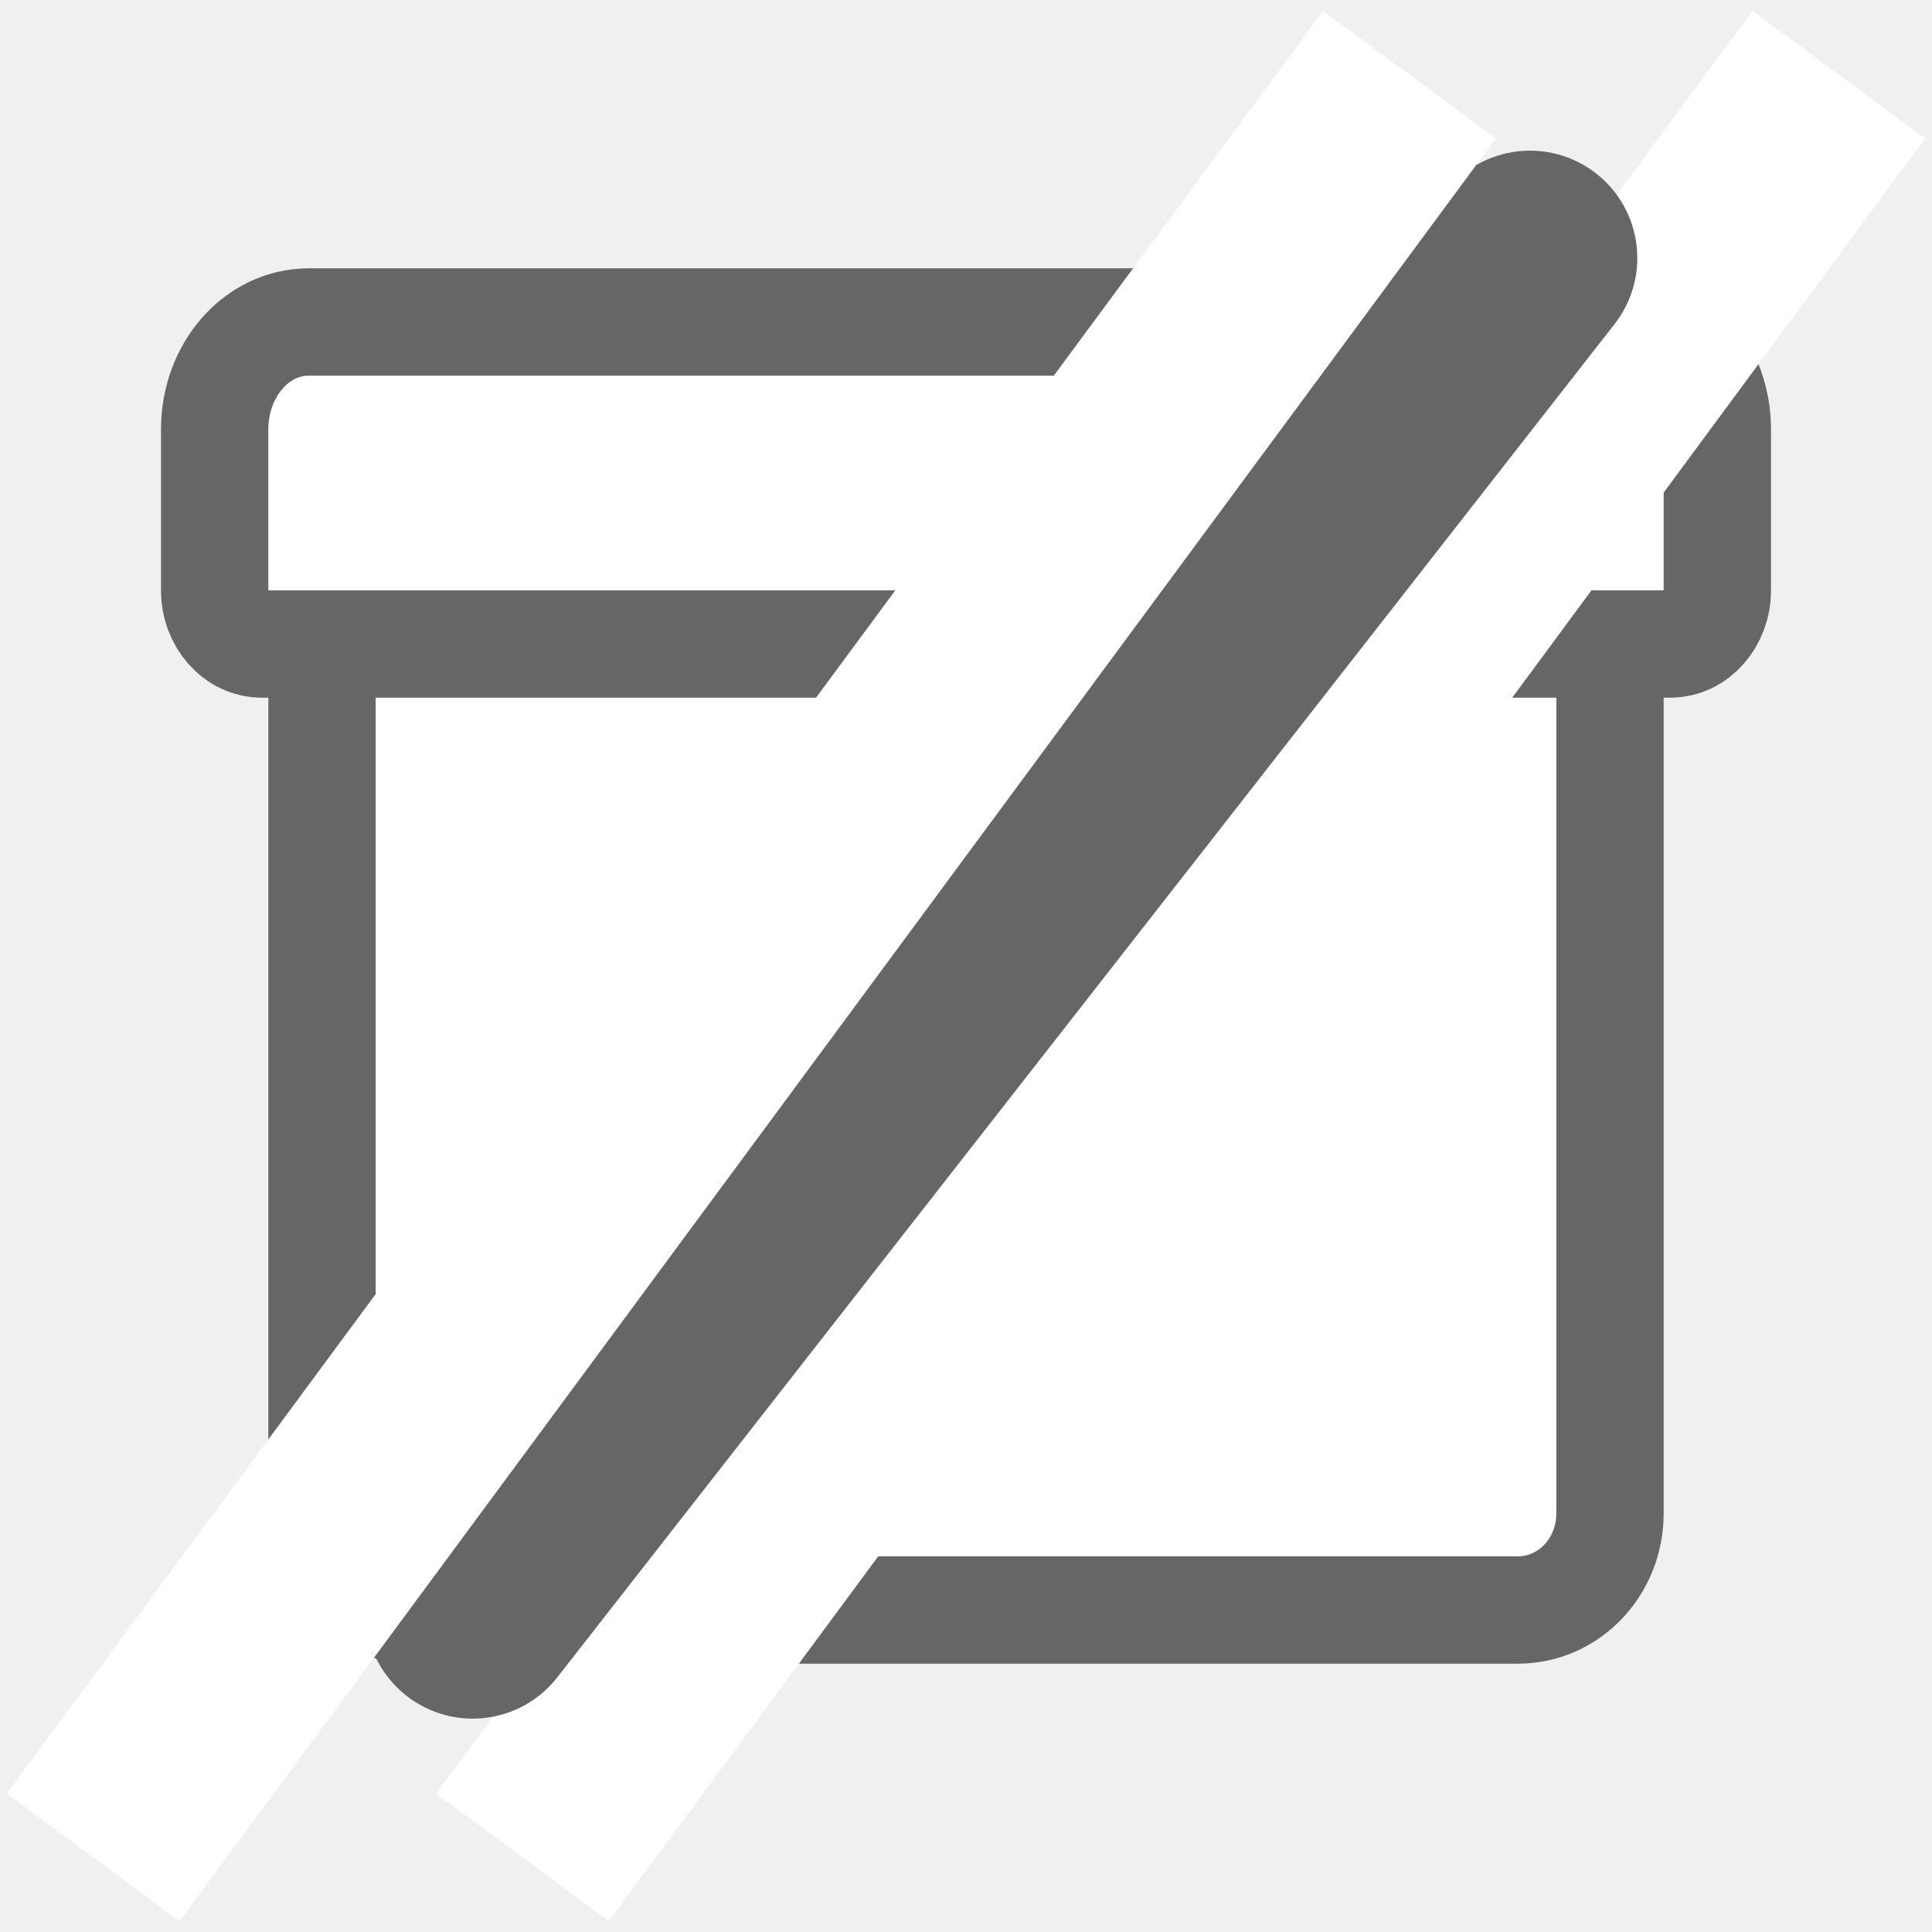
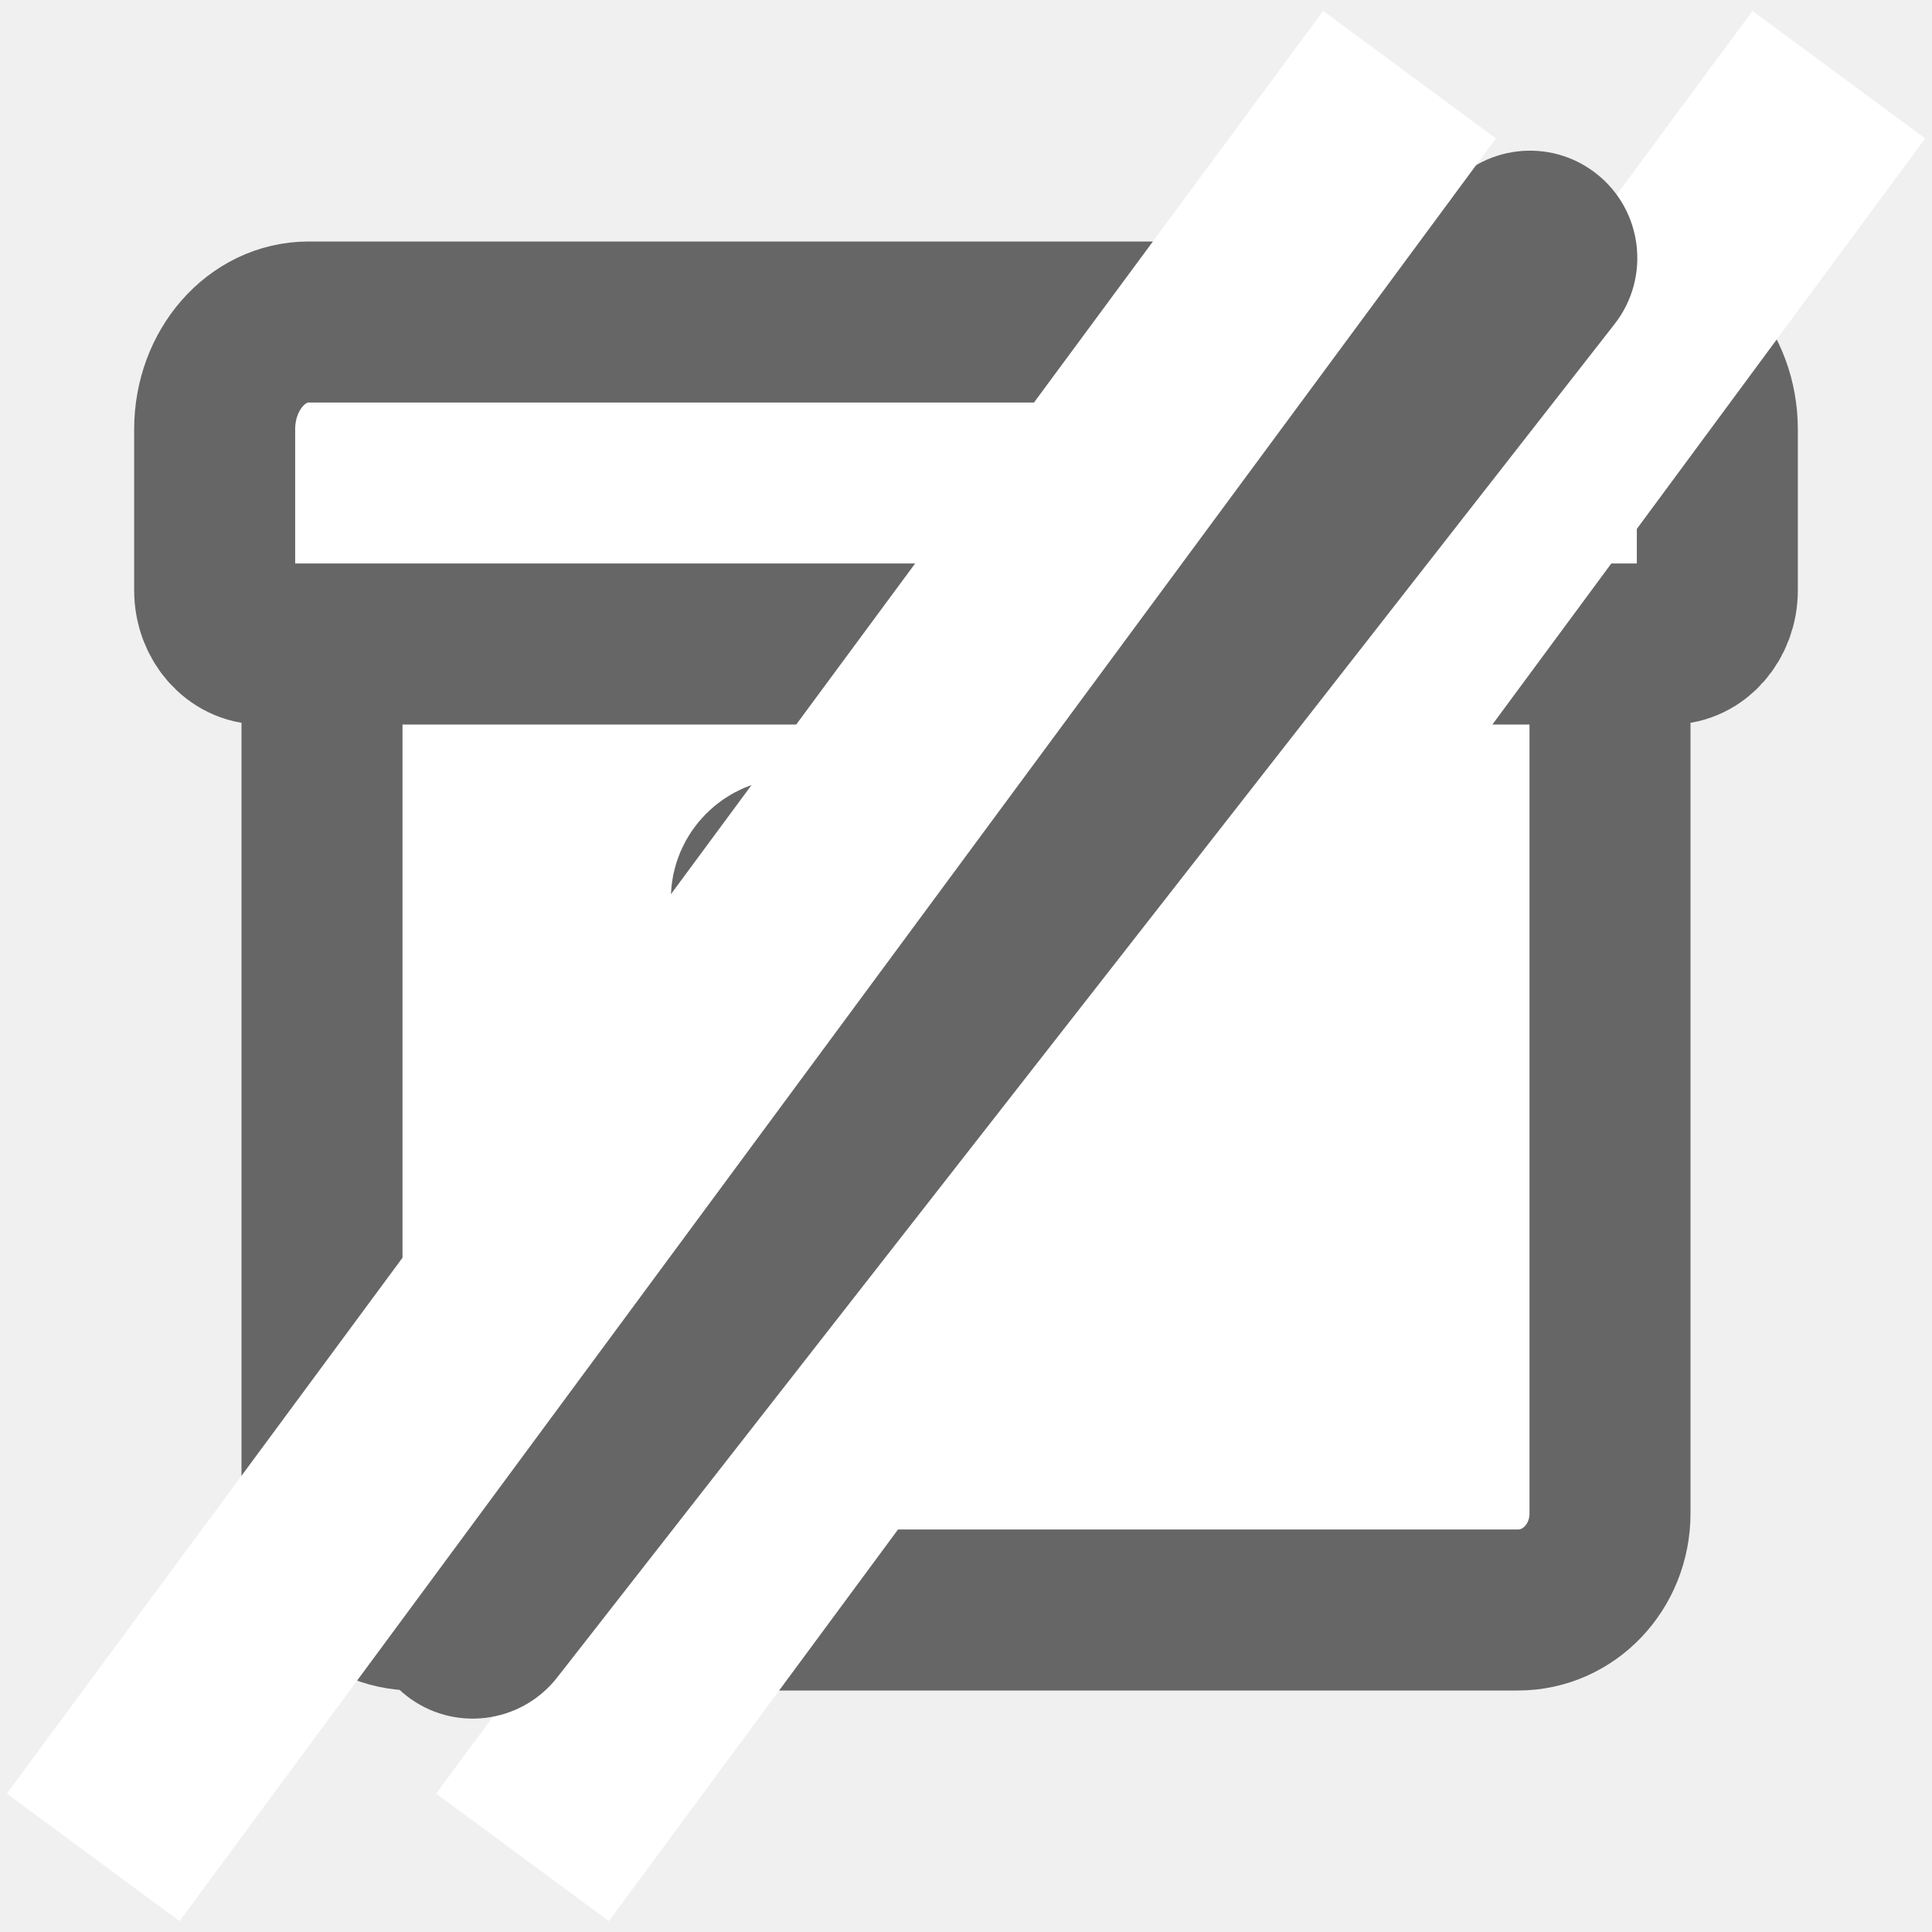
<svg xmlns="http://www.w3.org/2000/svg" width="18px" height="18px" viewBox="0 0 18 18" version="1.1">
  <defs />
  <g id="Welcome" stroke="none" stroke-width="1" fill="none" fill-rule="evenodd">
    <g id="Dashboard-Archived-Search-Result" transform="translate(-1231, -462)">
      <g id="archive" transform="translate(1232, 463)">
-         <path d="M2,13.1 C2,13.598 2.383,14 2.857,14 L13.143,14 C13.617,14 14,13.598 14,13.1 L14,5 L2,5 L2,13.1 Z M6,7.375 C6,7.169 6.169,7 6.375,7 L9.625,7 C9.831,7 10,7.169 10,7.375 L10,7.625 C10,7.831 9.831,8 9.625,8 L6.375,8 C6.169,8 6,7.831 6,7.625 L6,7.375 Z M14.125,2 L1.875,2 C1.391,2 1,2.447 1,3 L1,4.5 C1,4.775 1.197,5 1.438,5 L14.562,5 C14.803,5 15,4.775 15,4.5 L15,3 C15,2.447 14.609,2 14.125,2 Z" id="Shape" stroke="#666666" fill="#FFFFFF" fill-rule="nonzero" />
+         <path d="M2,13.1 C2,13.598 2.383,14 2.857,14 L13.143,14 C13.617,14 14,13.598 14,13.1 L14,5 L2,5 L2,13.1 Z M6,7.375 C6,7.169 6.169,7 6.375,7 L9.625,7 C9.831,7 10,7.169 10,7.375 L10,7.625 C10,7.831 9.831,8 9.625,8 L6.375,8 C6.169,8 6,7.831 6,7.625 L6,7.375 Z M14.125,2 L1.875,2 C1.391,2 1,2.447 1,3 L1,4.5 C1,4.775 1.197,5 1.438,5 L14.562,5 C14.803,5 15,4.775 15,4.5 L15,3 C15,2.447 14.609,2 14.125,2 Z" id="Shape" stroke="#666666" stroke-width="1.5" fill="#FFFFFF" fill-rule="nonzero" />
        <path d="M4.462,15.5 L15.538,0.5" id="Line" stroke="#FFFFFF" stroke-width="2" stroke-linecap="square" />
        <rect id="Rectangle-6" fill="#666666" transform="translate(8.328964, 7.707758) rotate(-52) translate(-8.328964, -7.707758) " x="-0.671" y="6.708" width="18" height="2" rx="1" />
        <path d="M0.462,15.5 L11.538,0.5" id="Line-Copy-2" stroke="#FFFFFF" stroke-width="2" stroke-linecap="square" />
      </g>
    </g>
  </g>
</svg>
